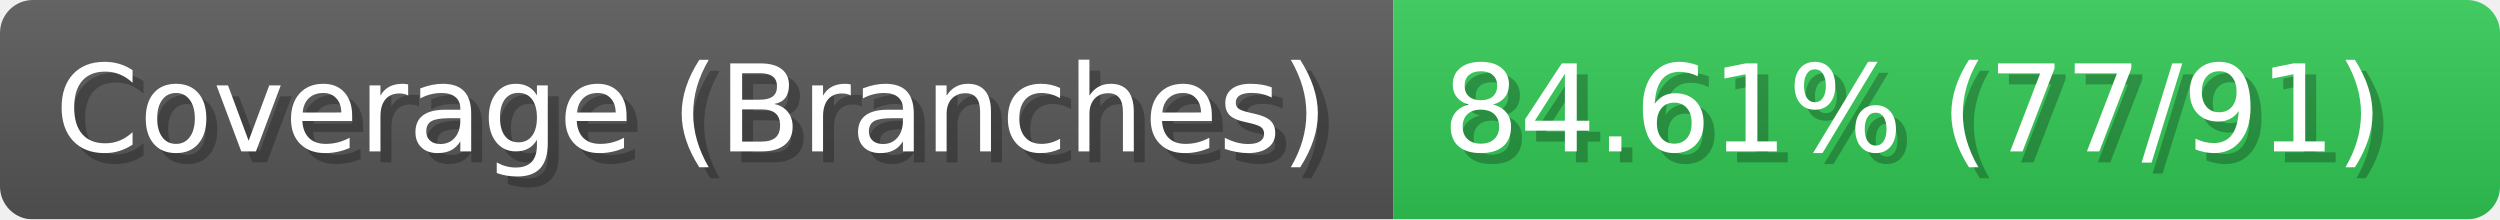
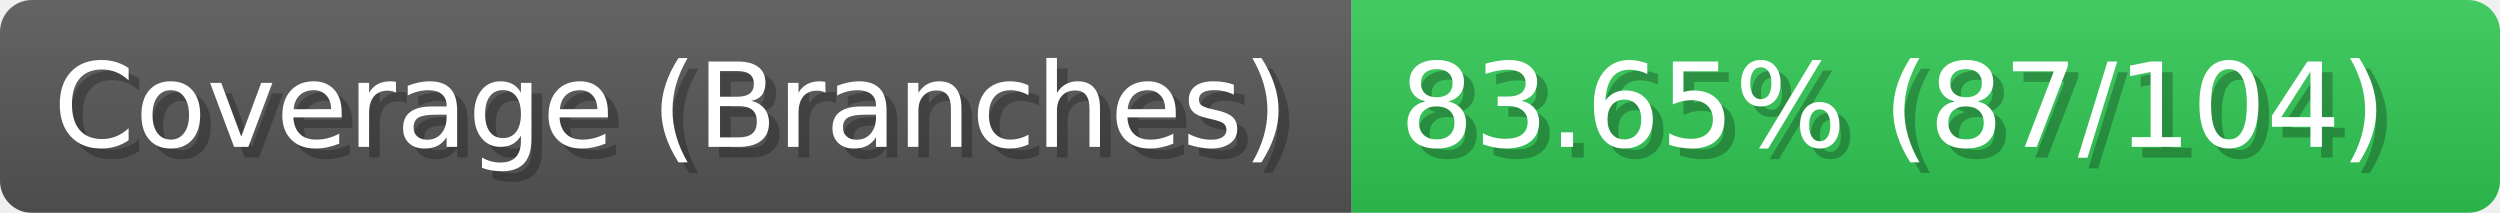
- <svg xmlns="http://www.w3.org/2000/svg" width="227.9" height="20" viewBox="0 0 2279 200" role="img" aria-label="Coverage (Branches): 84.61% (77/91)">
+ <svg xmlns="http://www.w3.org/2000/svg" width="234.9" height="20" viewBox="0 0 2349 200" role="img" aria-label="Coverage (Branches): 83.65% (87/104)">
  <linearGradient id="a" x2="0" y2="100%">
    <stop offset="0" stop-opacity=".1" stop-color="#EEE" />
    <stop offset="1" stop-opacity=".1" />
  </linearGradient>
  <mask id="m">
-     <rect width="2279" height="200" rx="30" fill="#FFF" />
+     <rect width="2349" height="200" rx="30" fill="#FFF" />
  </mask>
  <g mask="url(#m)">
    <rect width="1270" height="200" fill="#555" />
-     <rect width="1009" height="200" fill="#31c653" x="1270" />
-     <rect width="2279" height="200" fill="url(#a)" />
+     <rect width="1079" height="200" fill="#31c653" x="1270" />
+     <rect width="2349" height="200" fill="url(#a)" />
  </g>
  <g aria-hidden="true" fill="#fff" text-anchor="start" font-family="Verdana,DejaVu Sans,sans-serif" font-size="110">
    <text x="60" y="148" textLength="1170" fill="#000" opacity="0.25">Coverage (Branches)</text>
    <text x="50" y="138" textLength="1170">Coverage (Branches)</text>
-     <text x="1325" y="148" textLength="909" fill="#000" opacity="0.25">84.61% (77/91)</text>
-     <text x="1315" y="138" textLength="909">84.61% (77/91)</text>
+     <text x="1325" y="148" textLength="979" fill="#000" opacity="0.25">83.65% (87/104)</text>
+     <text x="1315" y="138" textLength="979">83.65% (87/104)</text>
  </g>
</svg>
